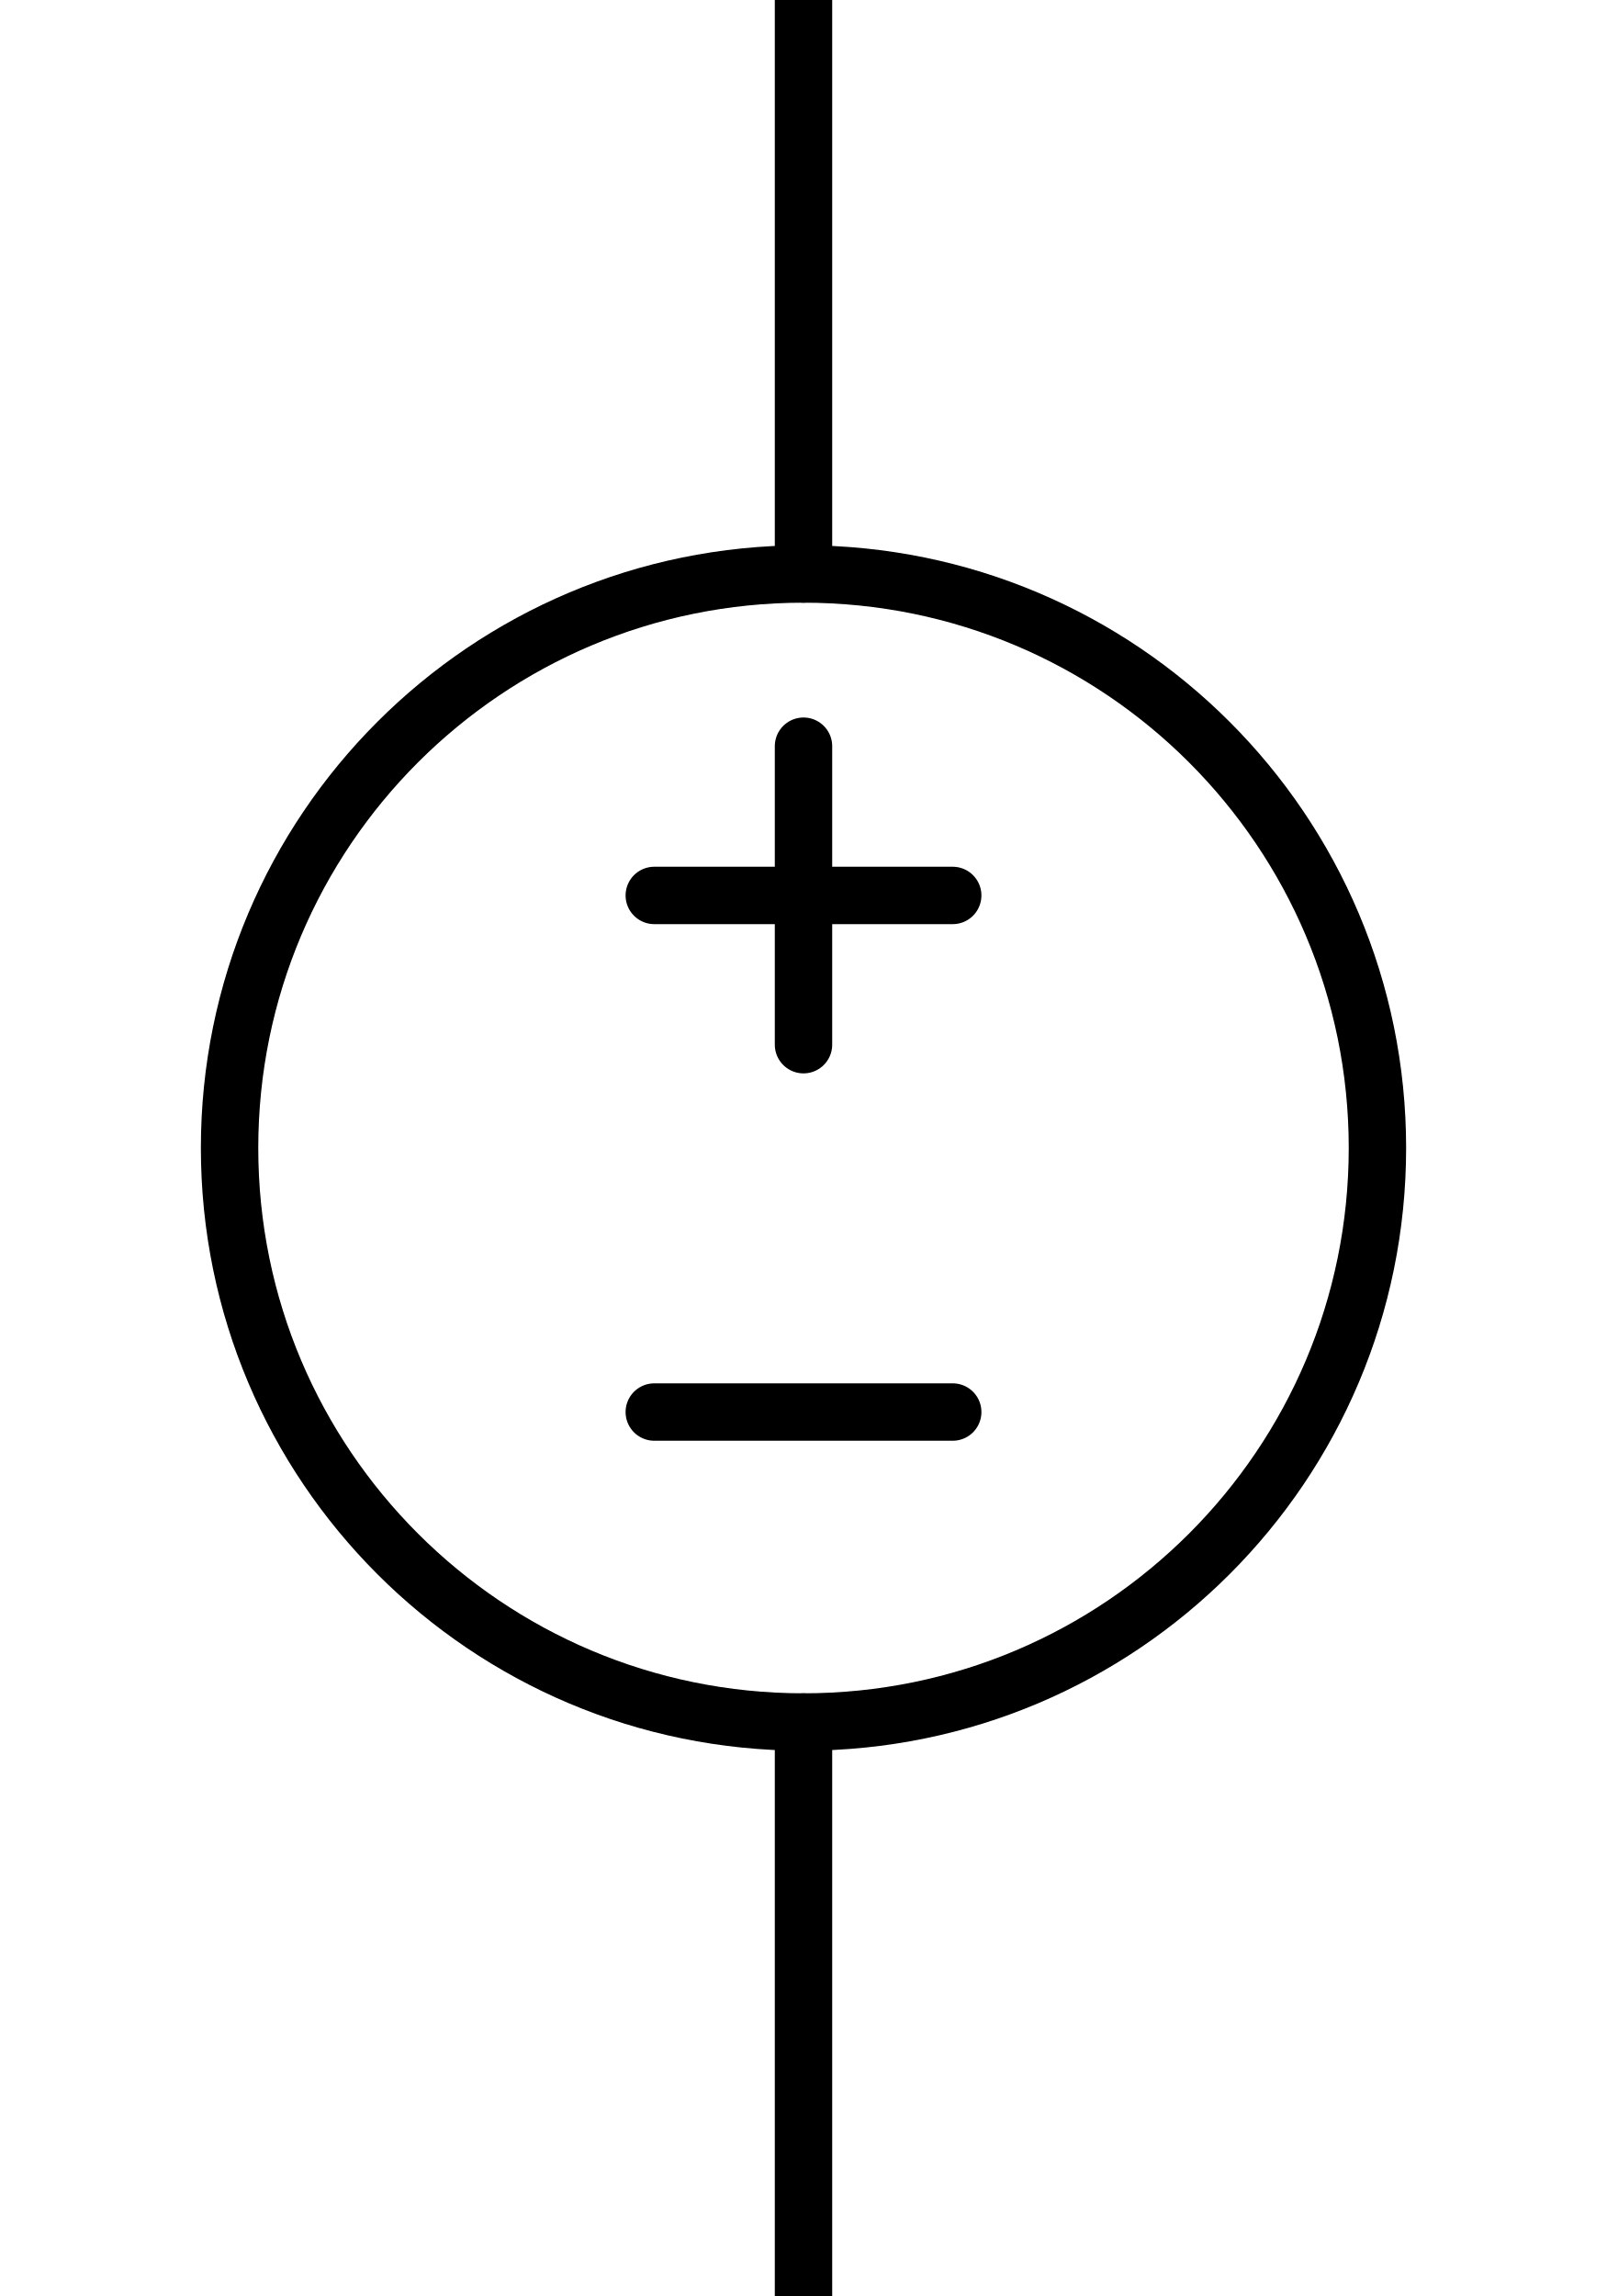
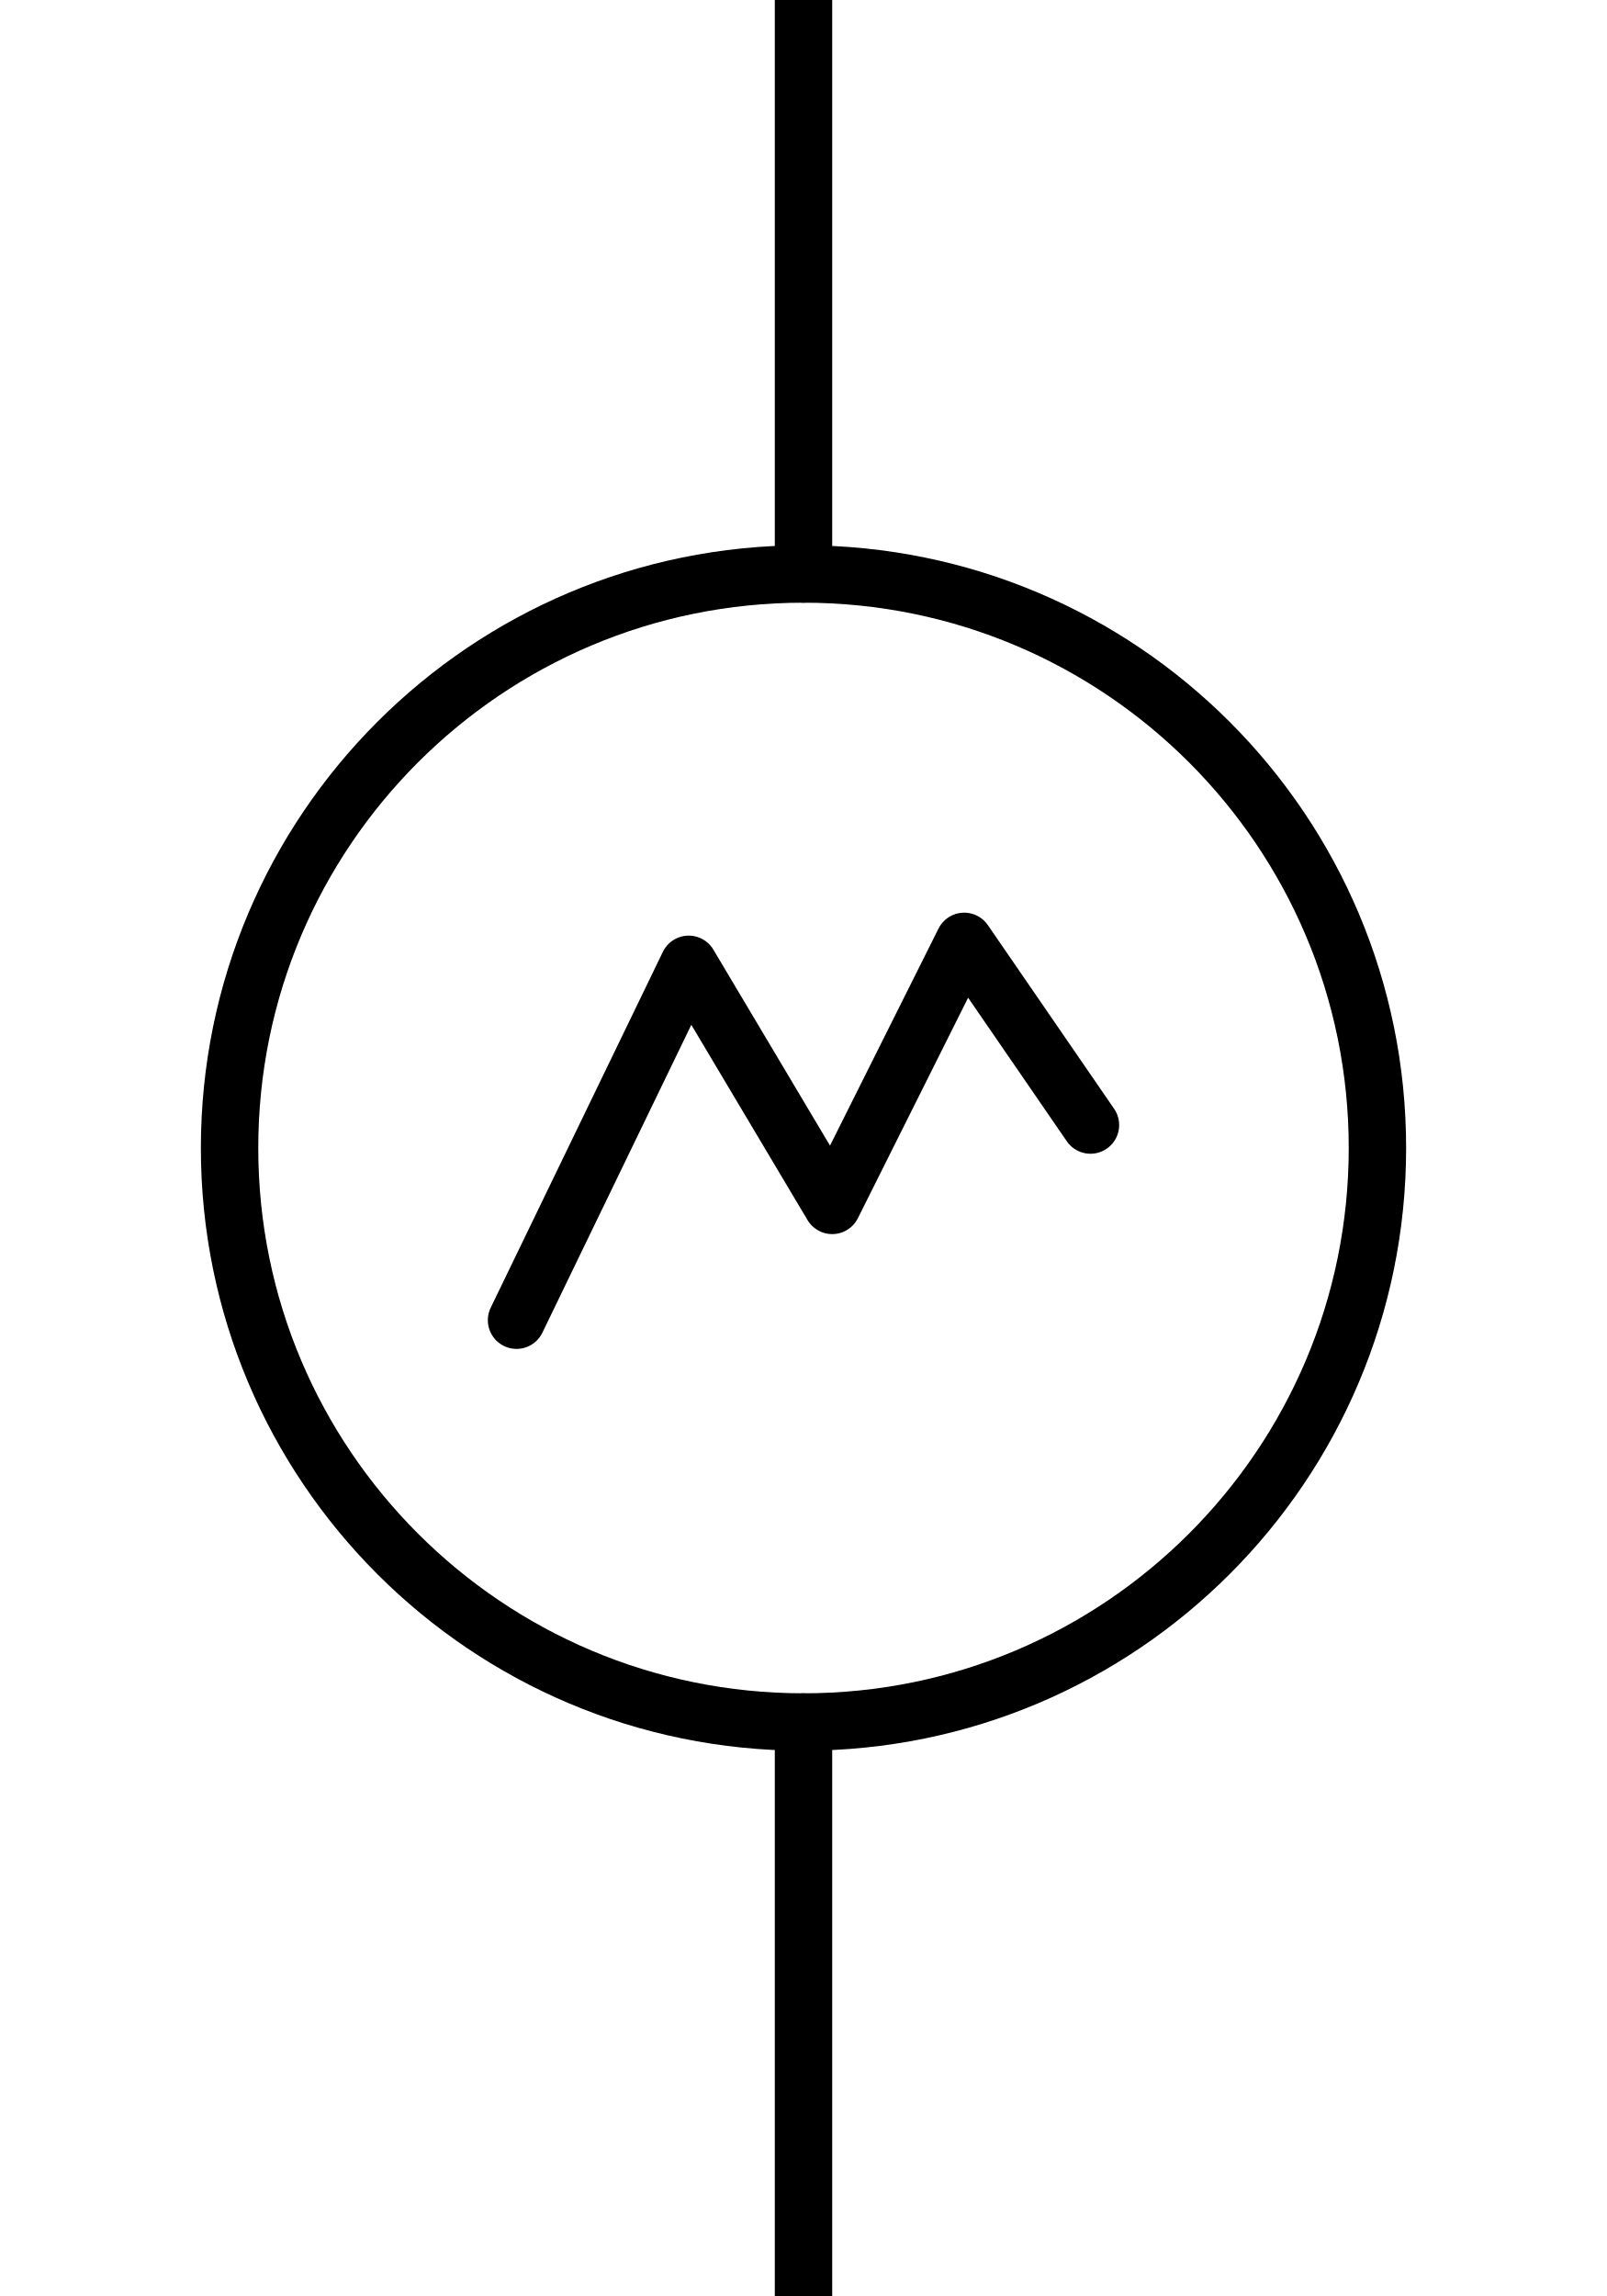
<svg xmlns="http://www.w3.org/2000/svg" viewBox="0 0 28 40">
  <path d="M 14,0 V 10" fill="none" stroke="#000000" stroke-width="1" stroke-linecap="round" />
  <path d="M 14,10 A 10,10 0 0 1 14,30 A 10,10 0 0 1 14,10" fill="none" stroke="#000000" stroke-width="1" />
-   <path d="M 11.4,15.6 H 16.6 M 14,13 V 18.2" fill="none" stroke="#000000" stroke-width="1" stroke-linecap="round" />
-   <path d="M 11.4,24.6 H 16.6" fill="none" stroke="#000000" stroke-width="1" stroke-linecap="round" />
+   <path d="M 9,23 L 12,16.8 L 14.5,21 L 16.8,16.4 L 19,19.6" fill="none" stroke="#000000" stroke-width="1" stroke-linecap="round" stroke-linejoin="round" />
  <path d="M 14,30 V 40" fill="none" stroke="#000000" stroke-width="1" stroke-linecap="round" />
</svg>
